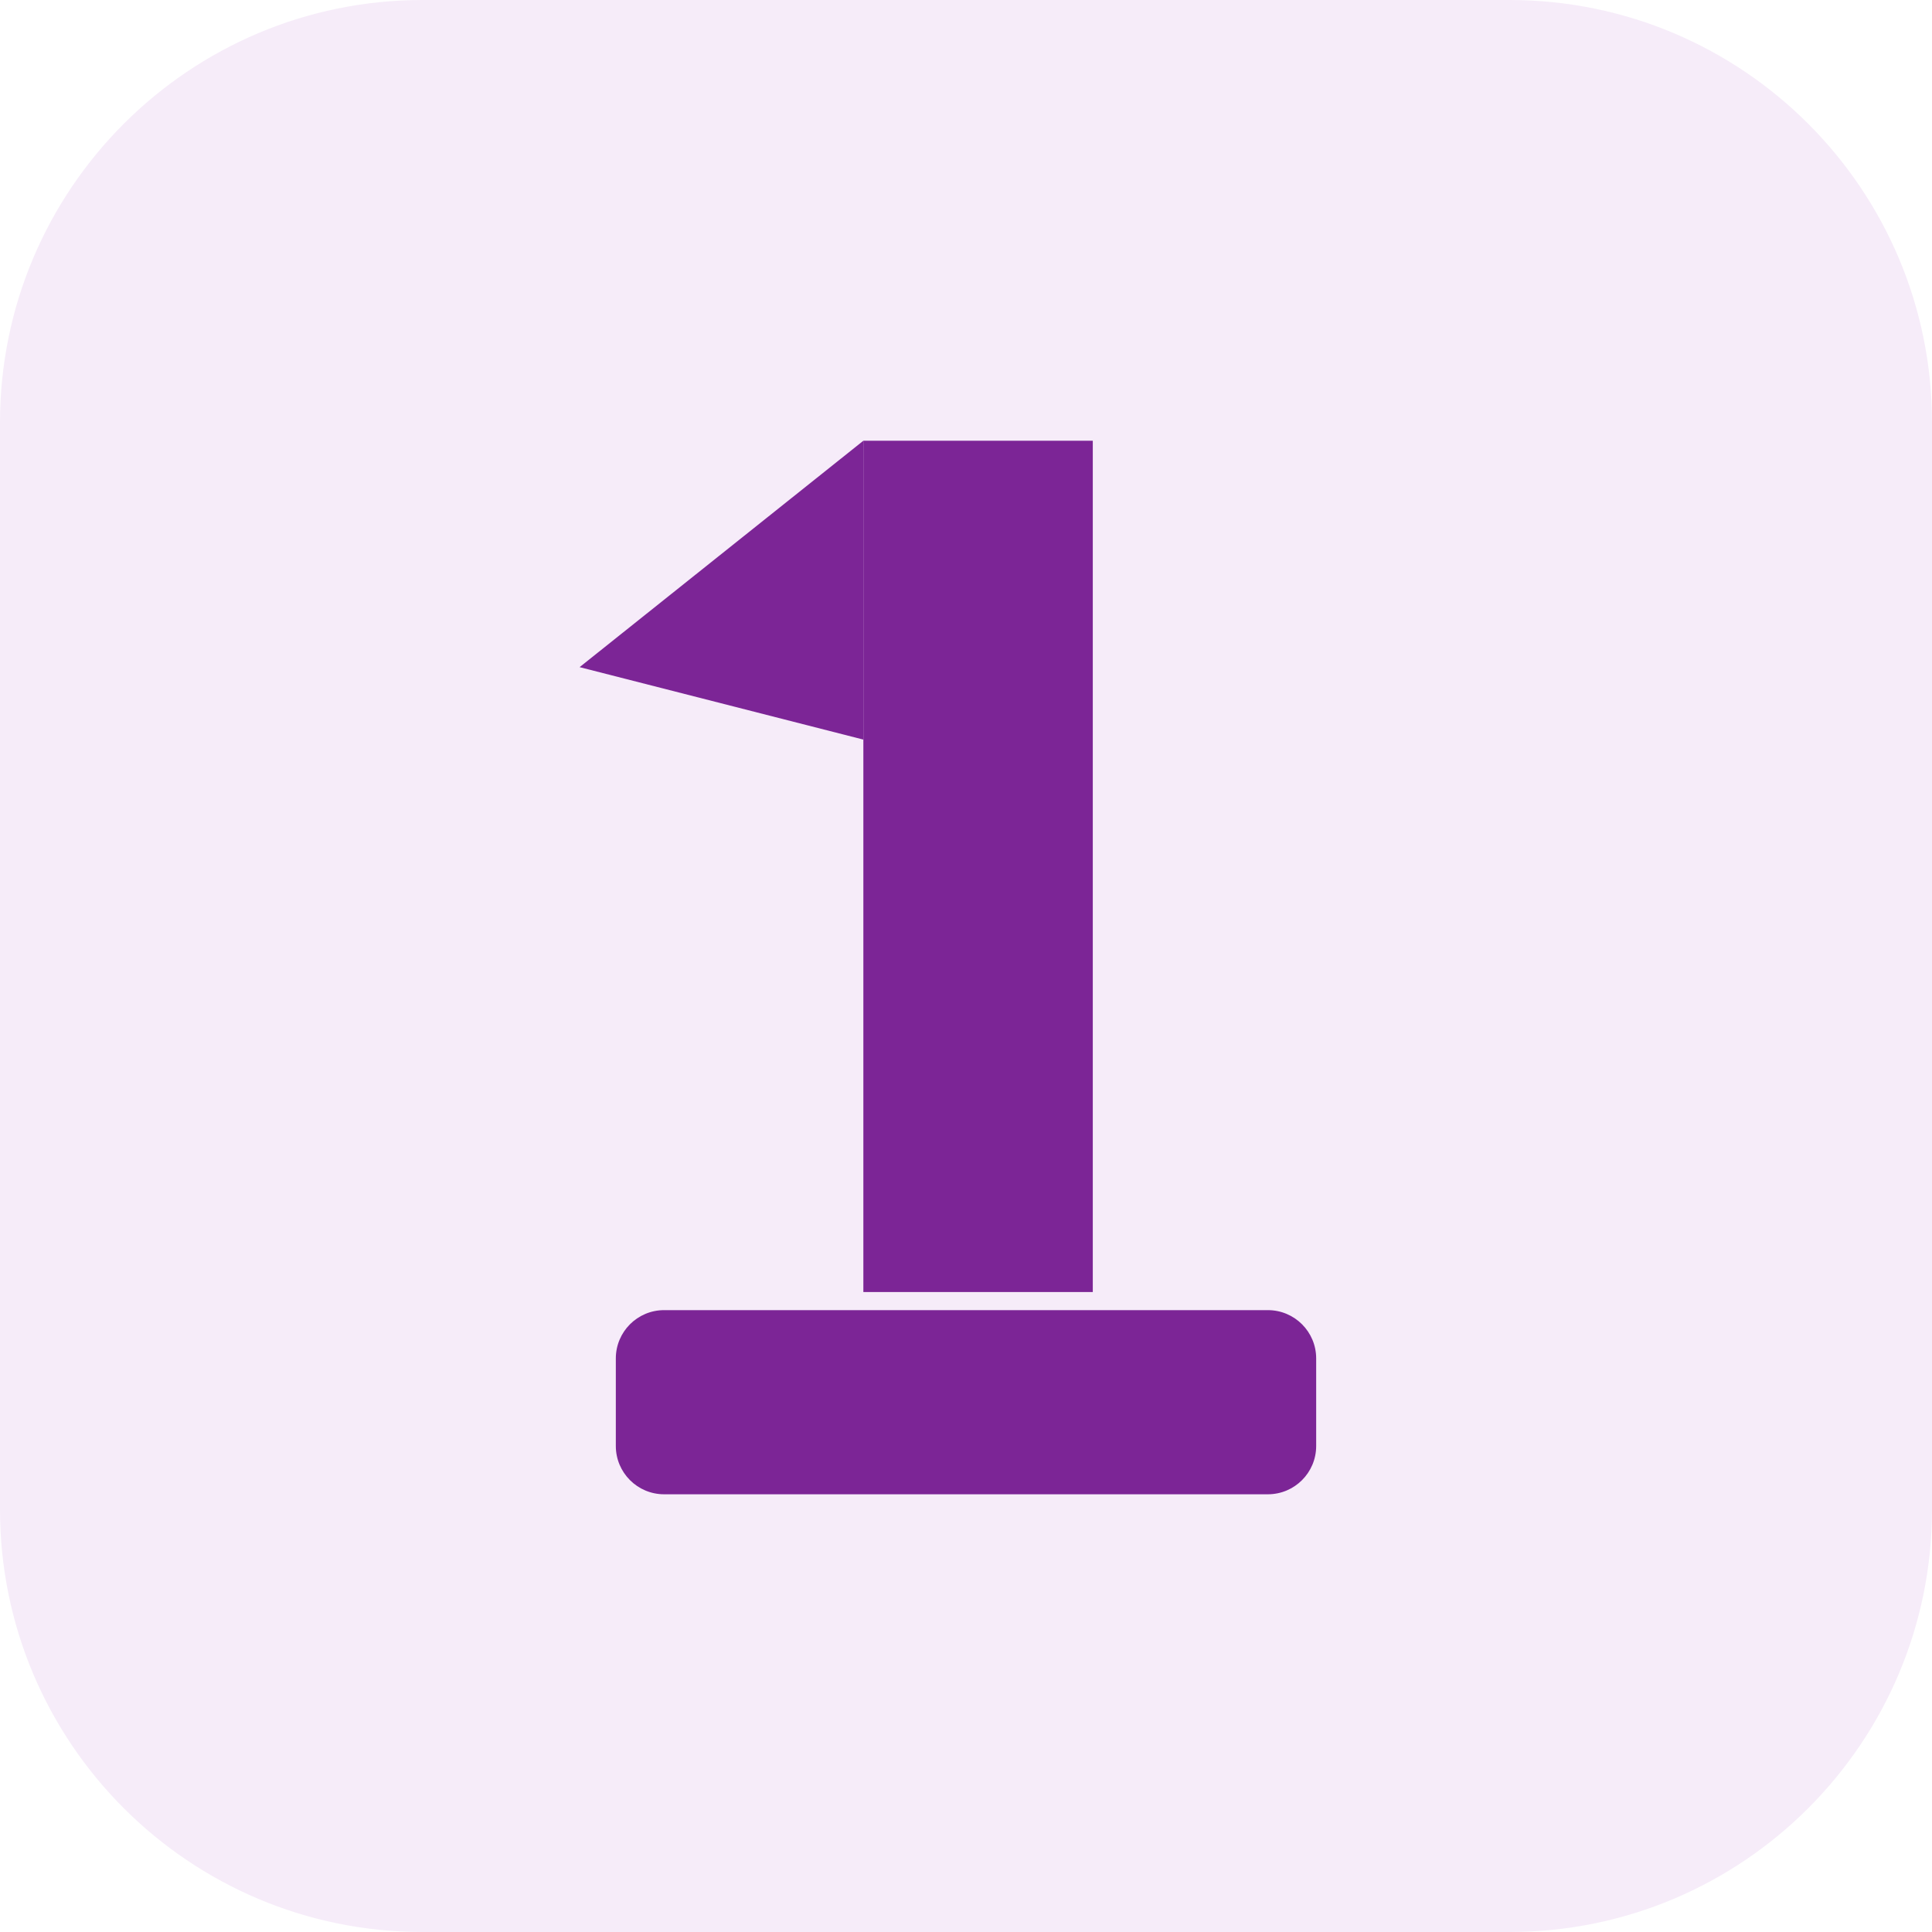
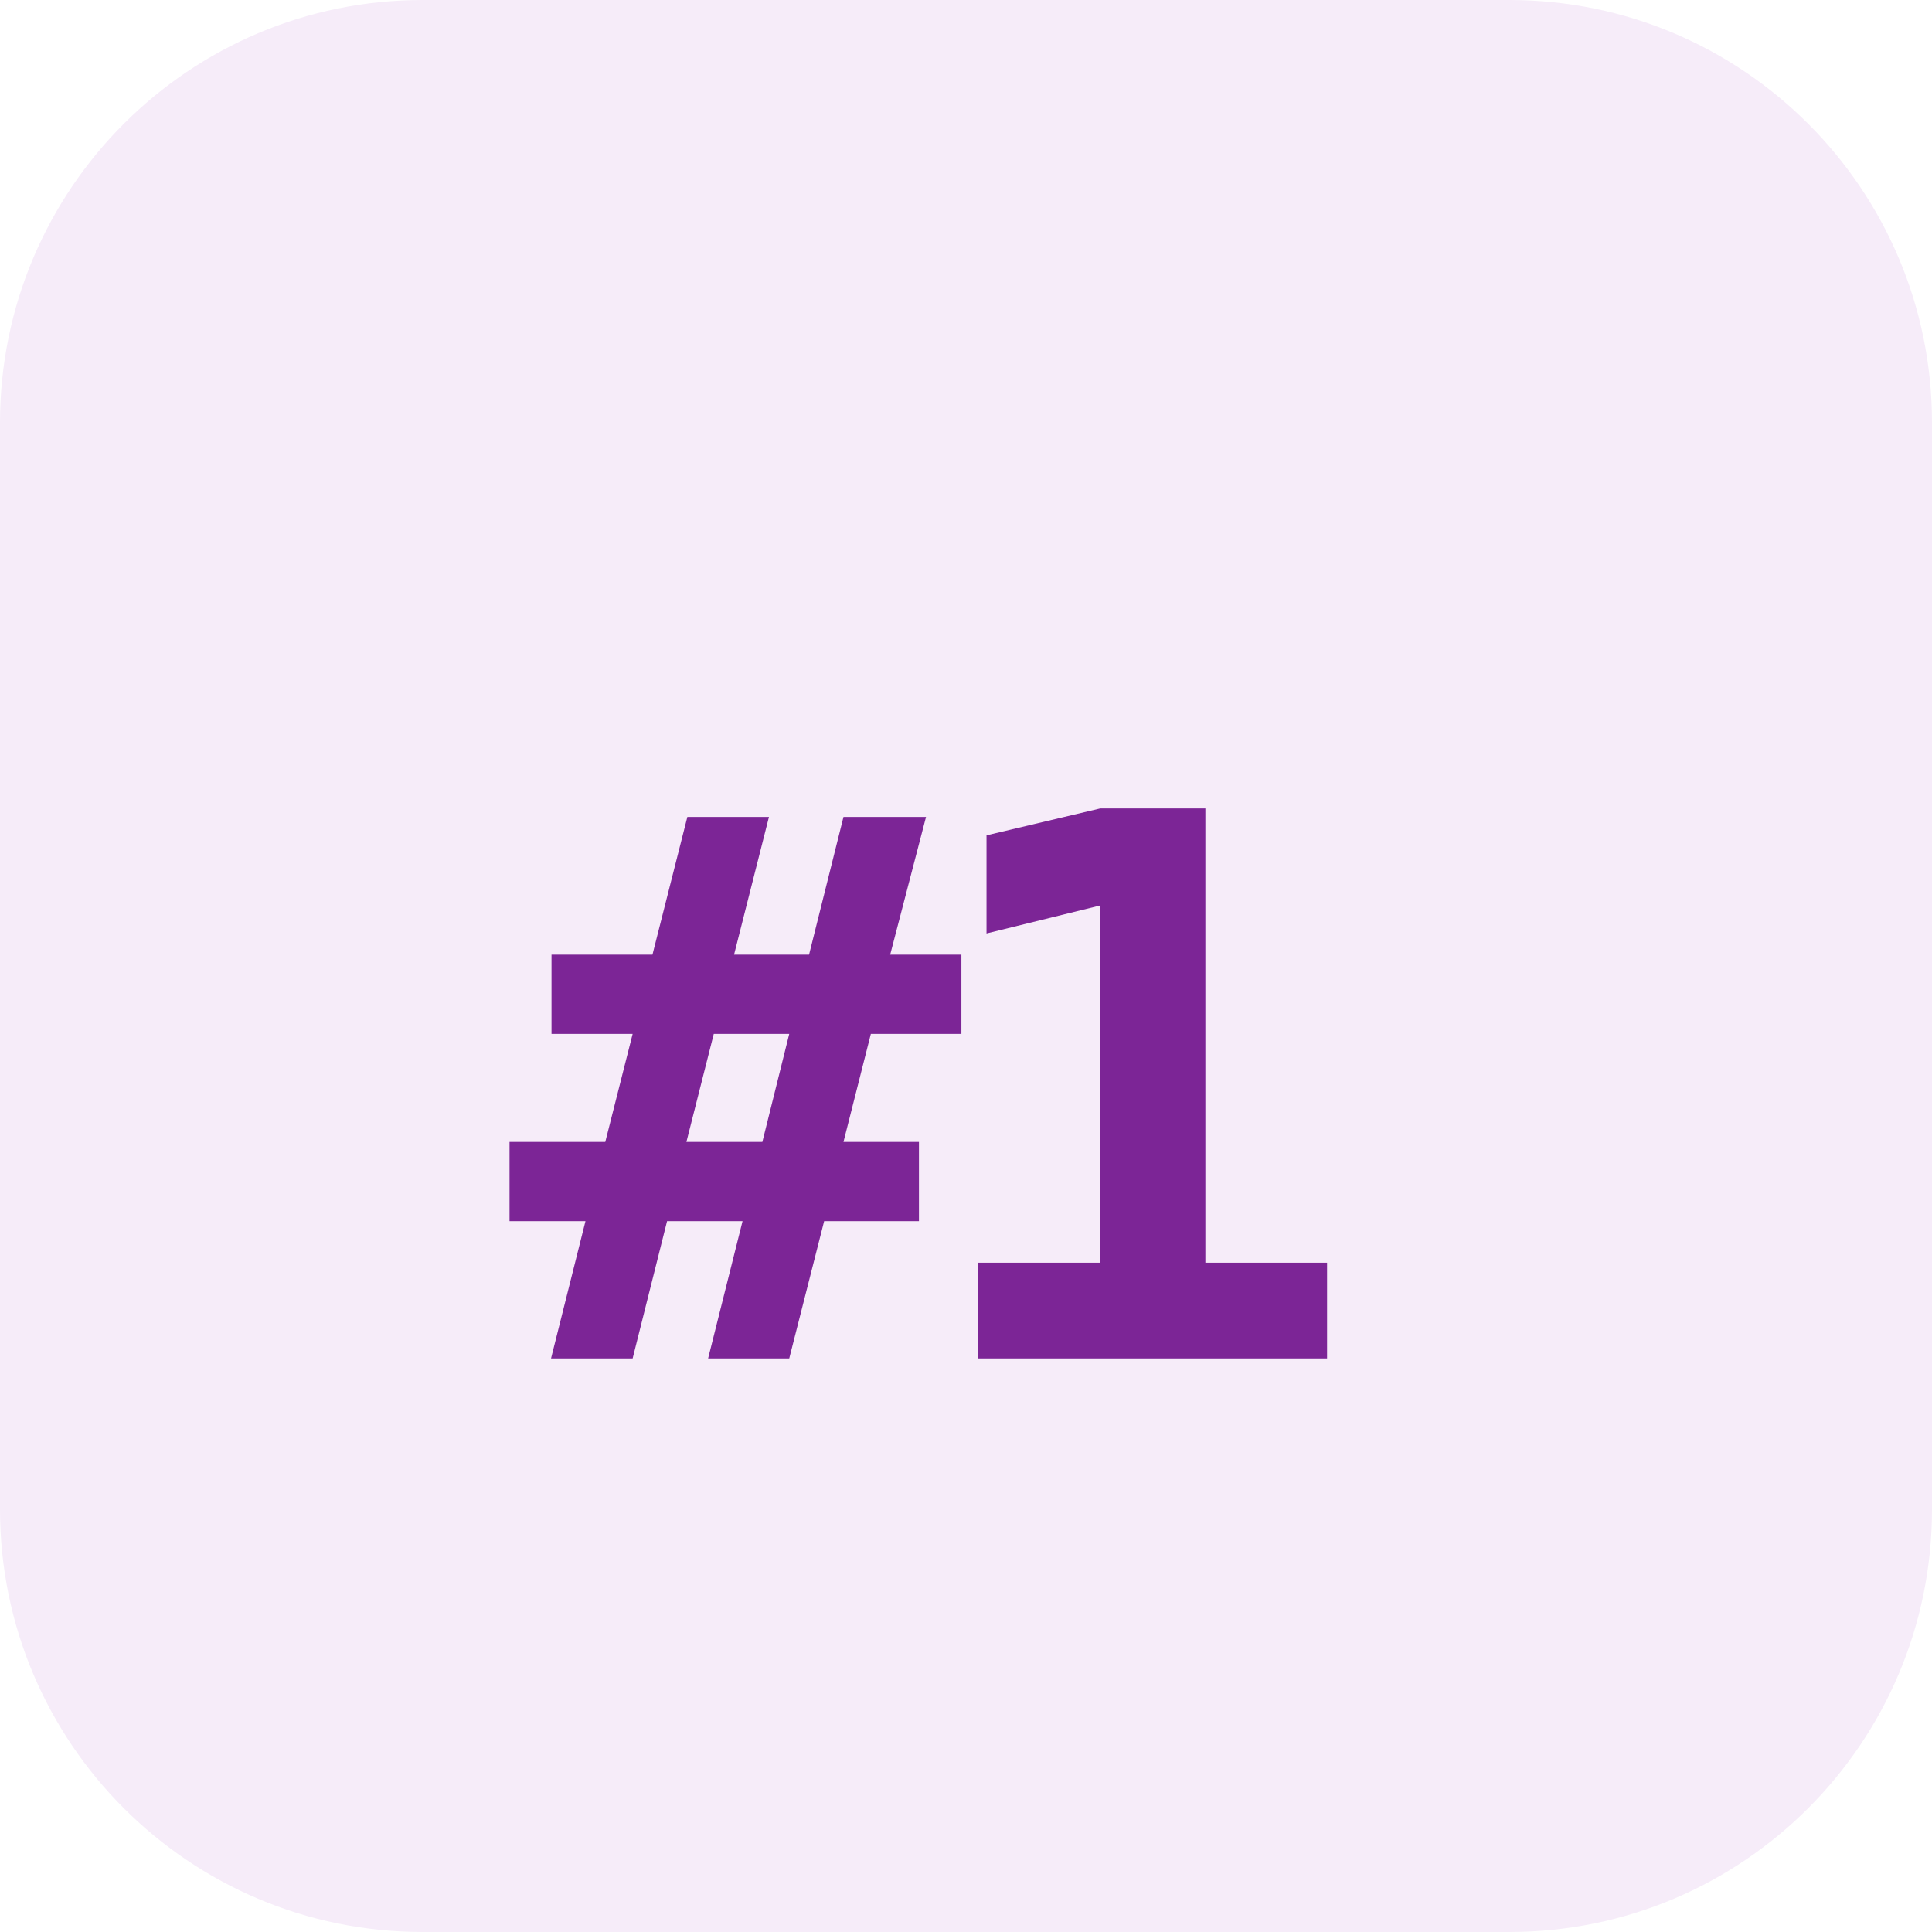
<svg xmlns="http://www.w3.org/2000/svg" viewBox="0 0 64 64" width="64" height="64">
  <rect width="64" height="64" rx="14" fill="#f6ecf9" />
-   <path fill="#7c2596" d="M28.6 14.6h7.6v28.2h-7.6z" />
-   <path fill="#7c2596" d="M28.6 14.6v9.9l-9.4-2.4z" />
-   <rect x="20.4" y="43.4" width="23.2" height="6.1" rx="1.6" fill="#7c2596" />
+   <text x="31" y="45" text-anchor="middle" font-family="ui-monospace, SF Mono, Cascadia Mono, Roboto Mono, Menlo, monospace" font-size="25" font-weight="800" letter-spacing="-1.8" fill="#7c2596">#1</text>
</svg>
